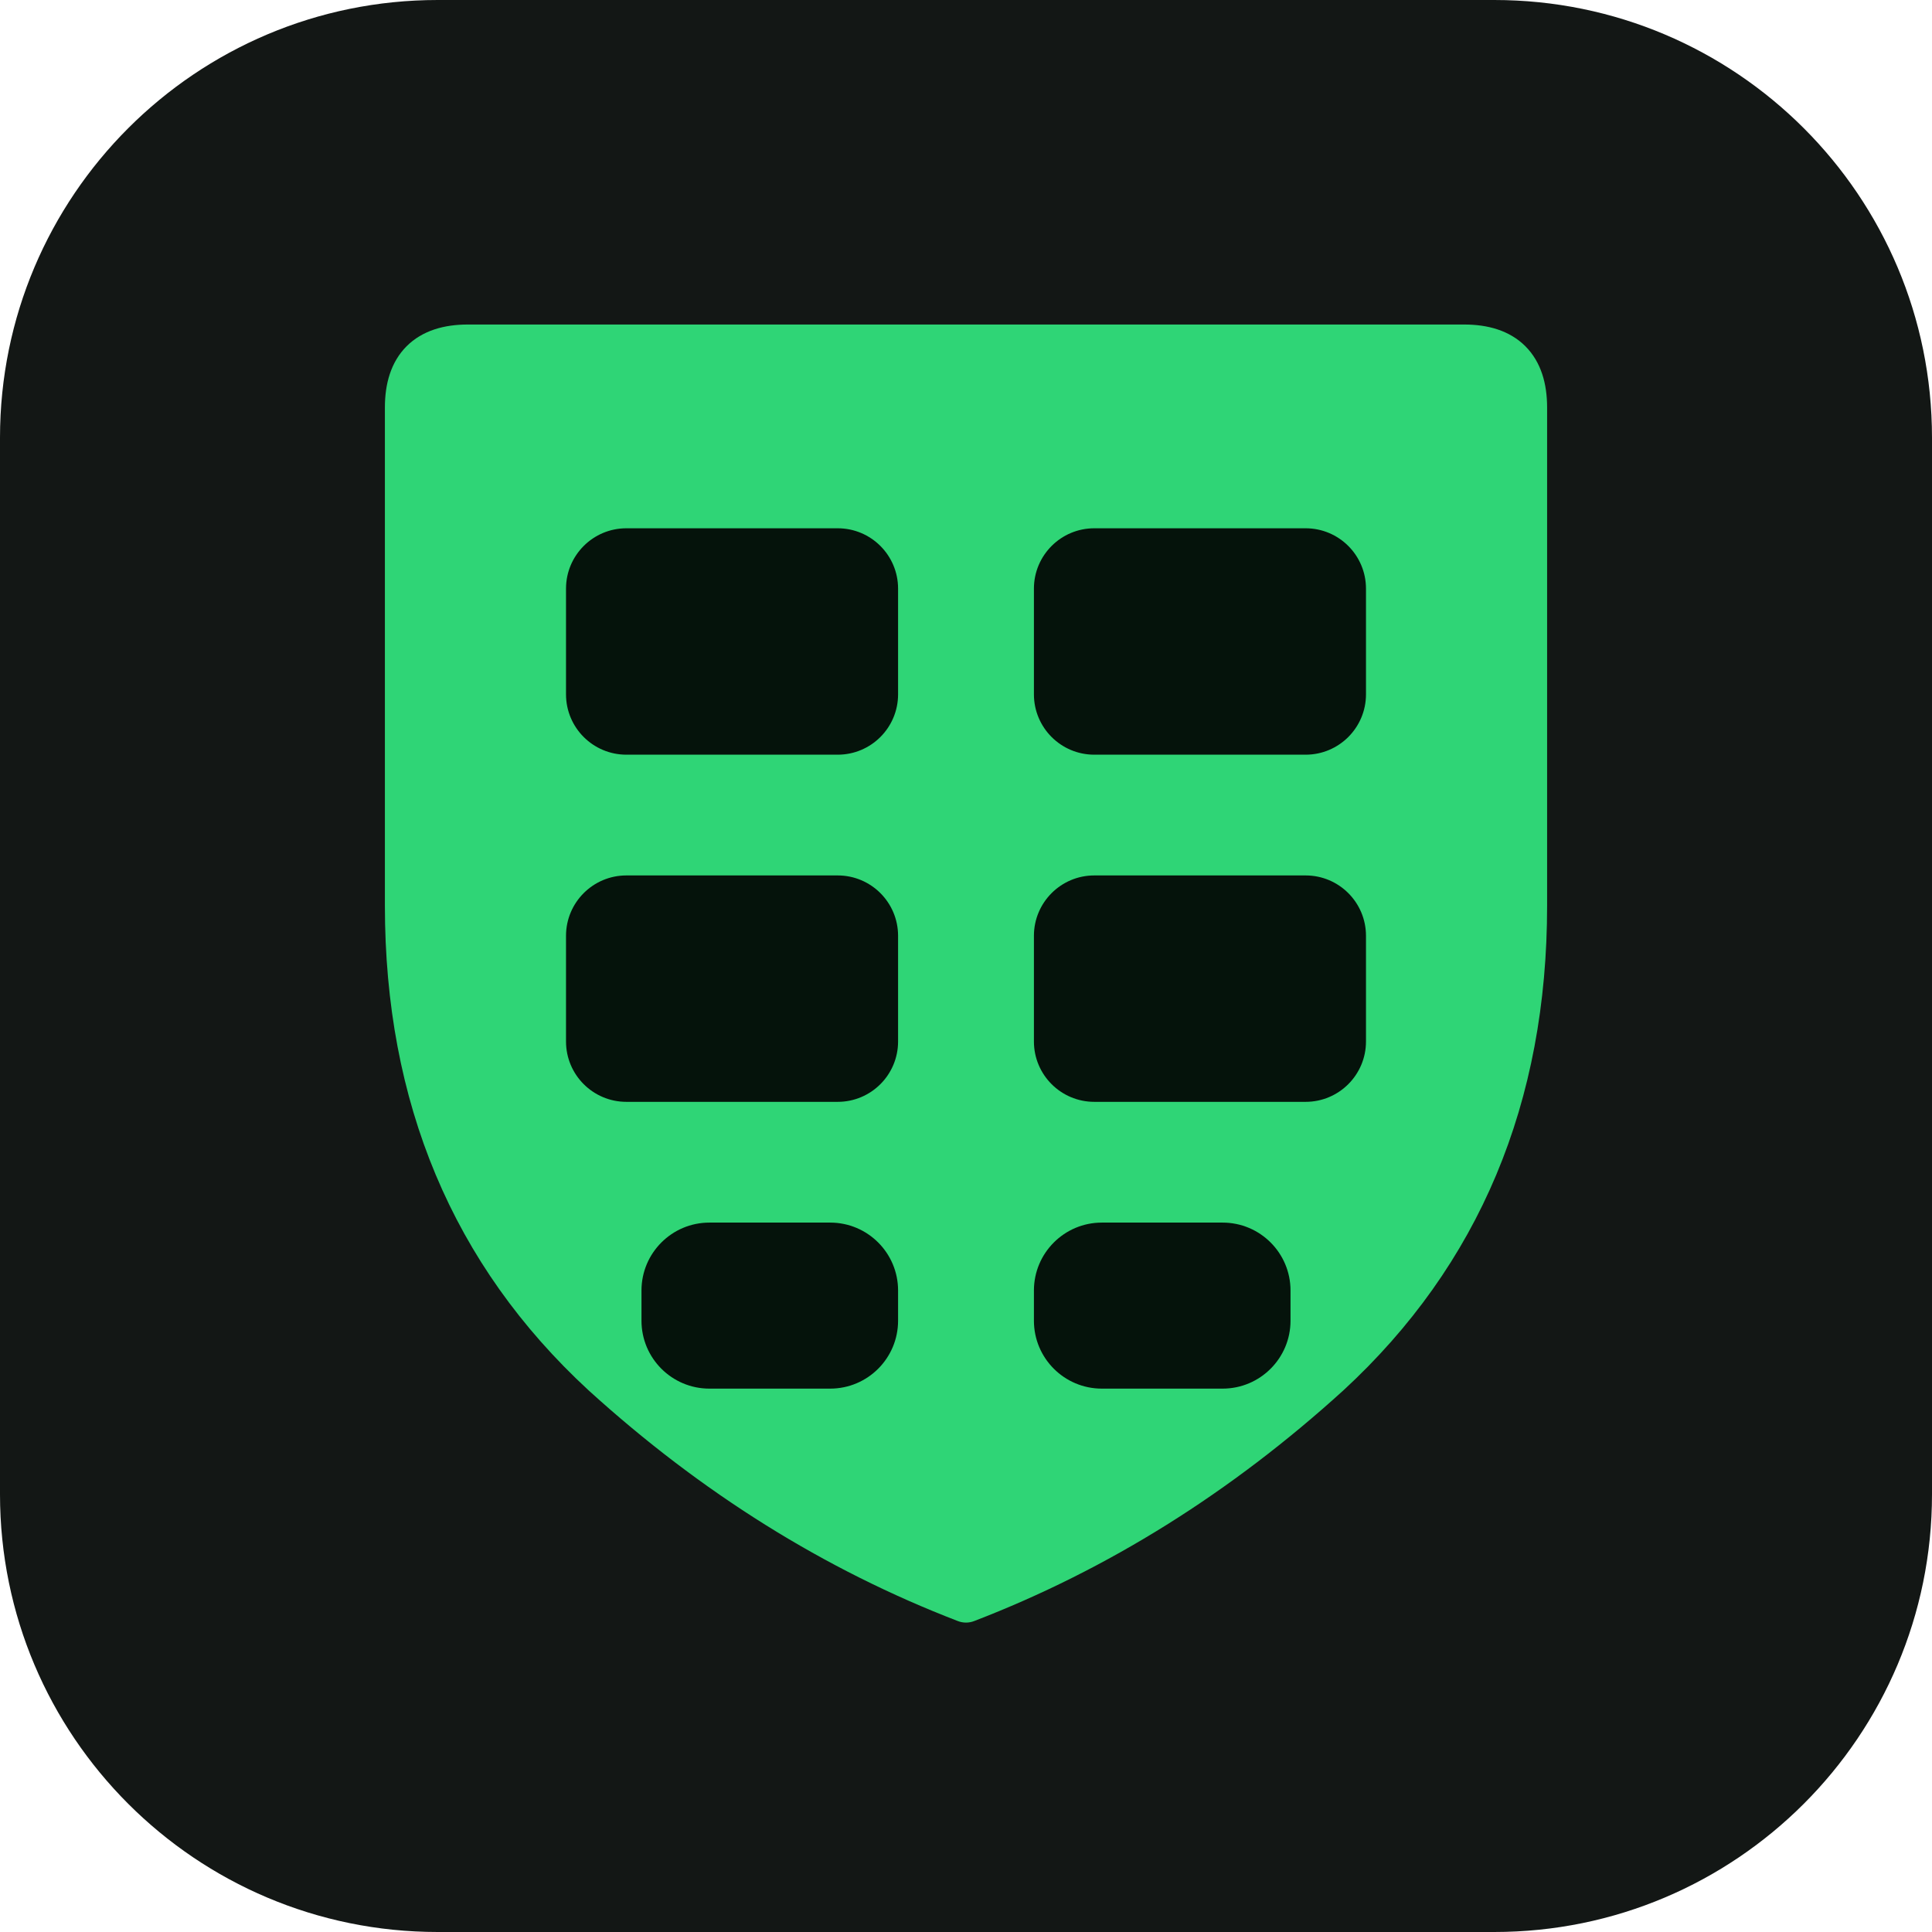
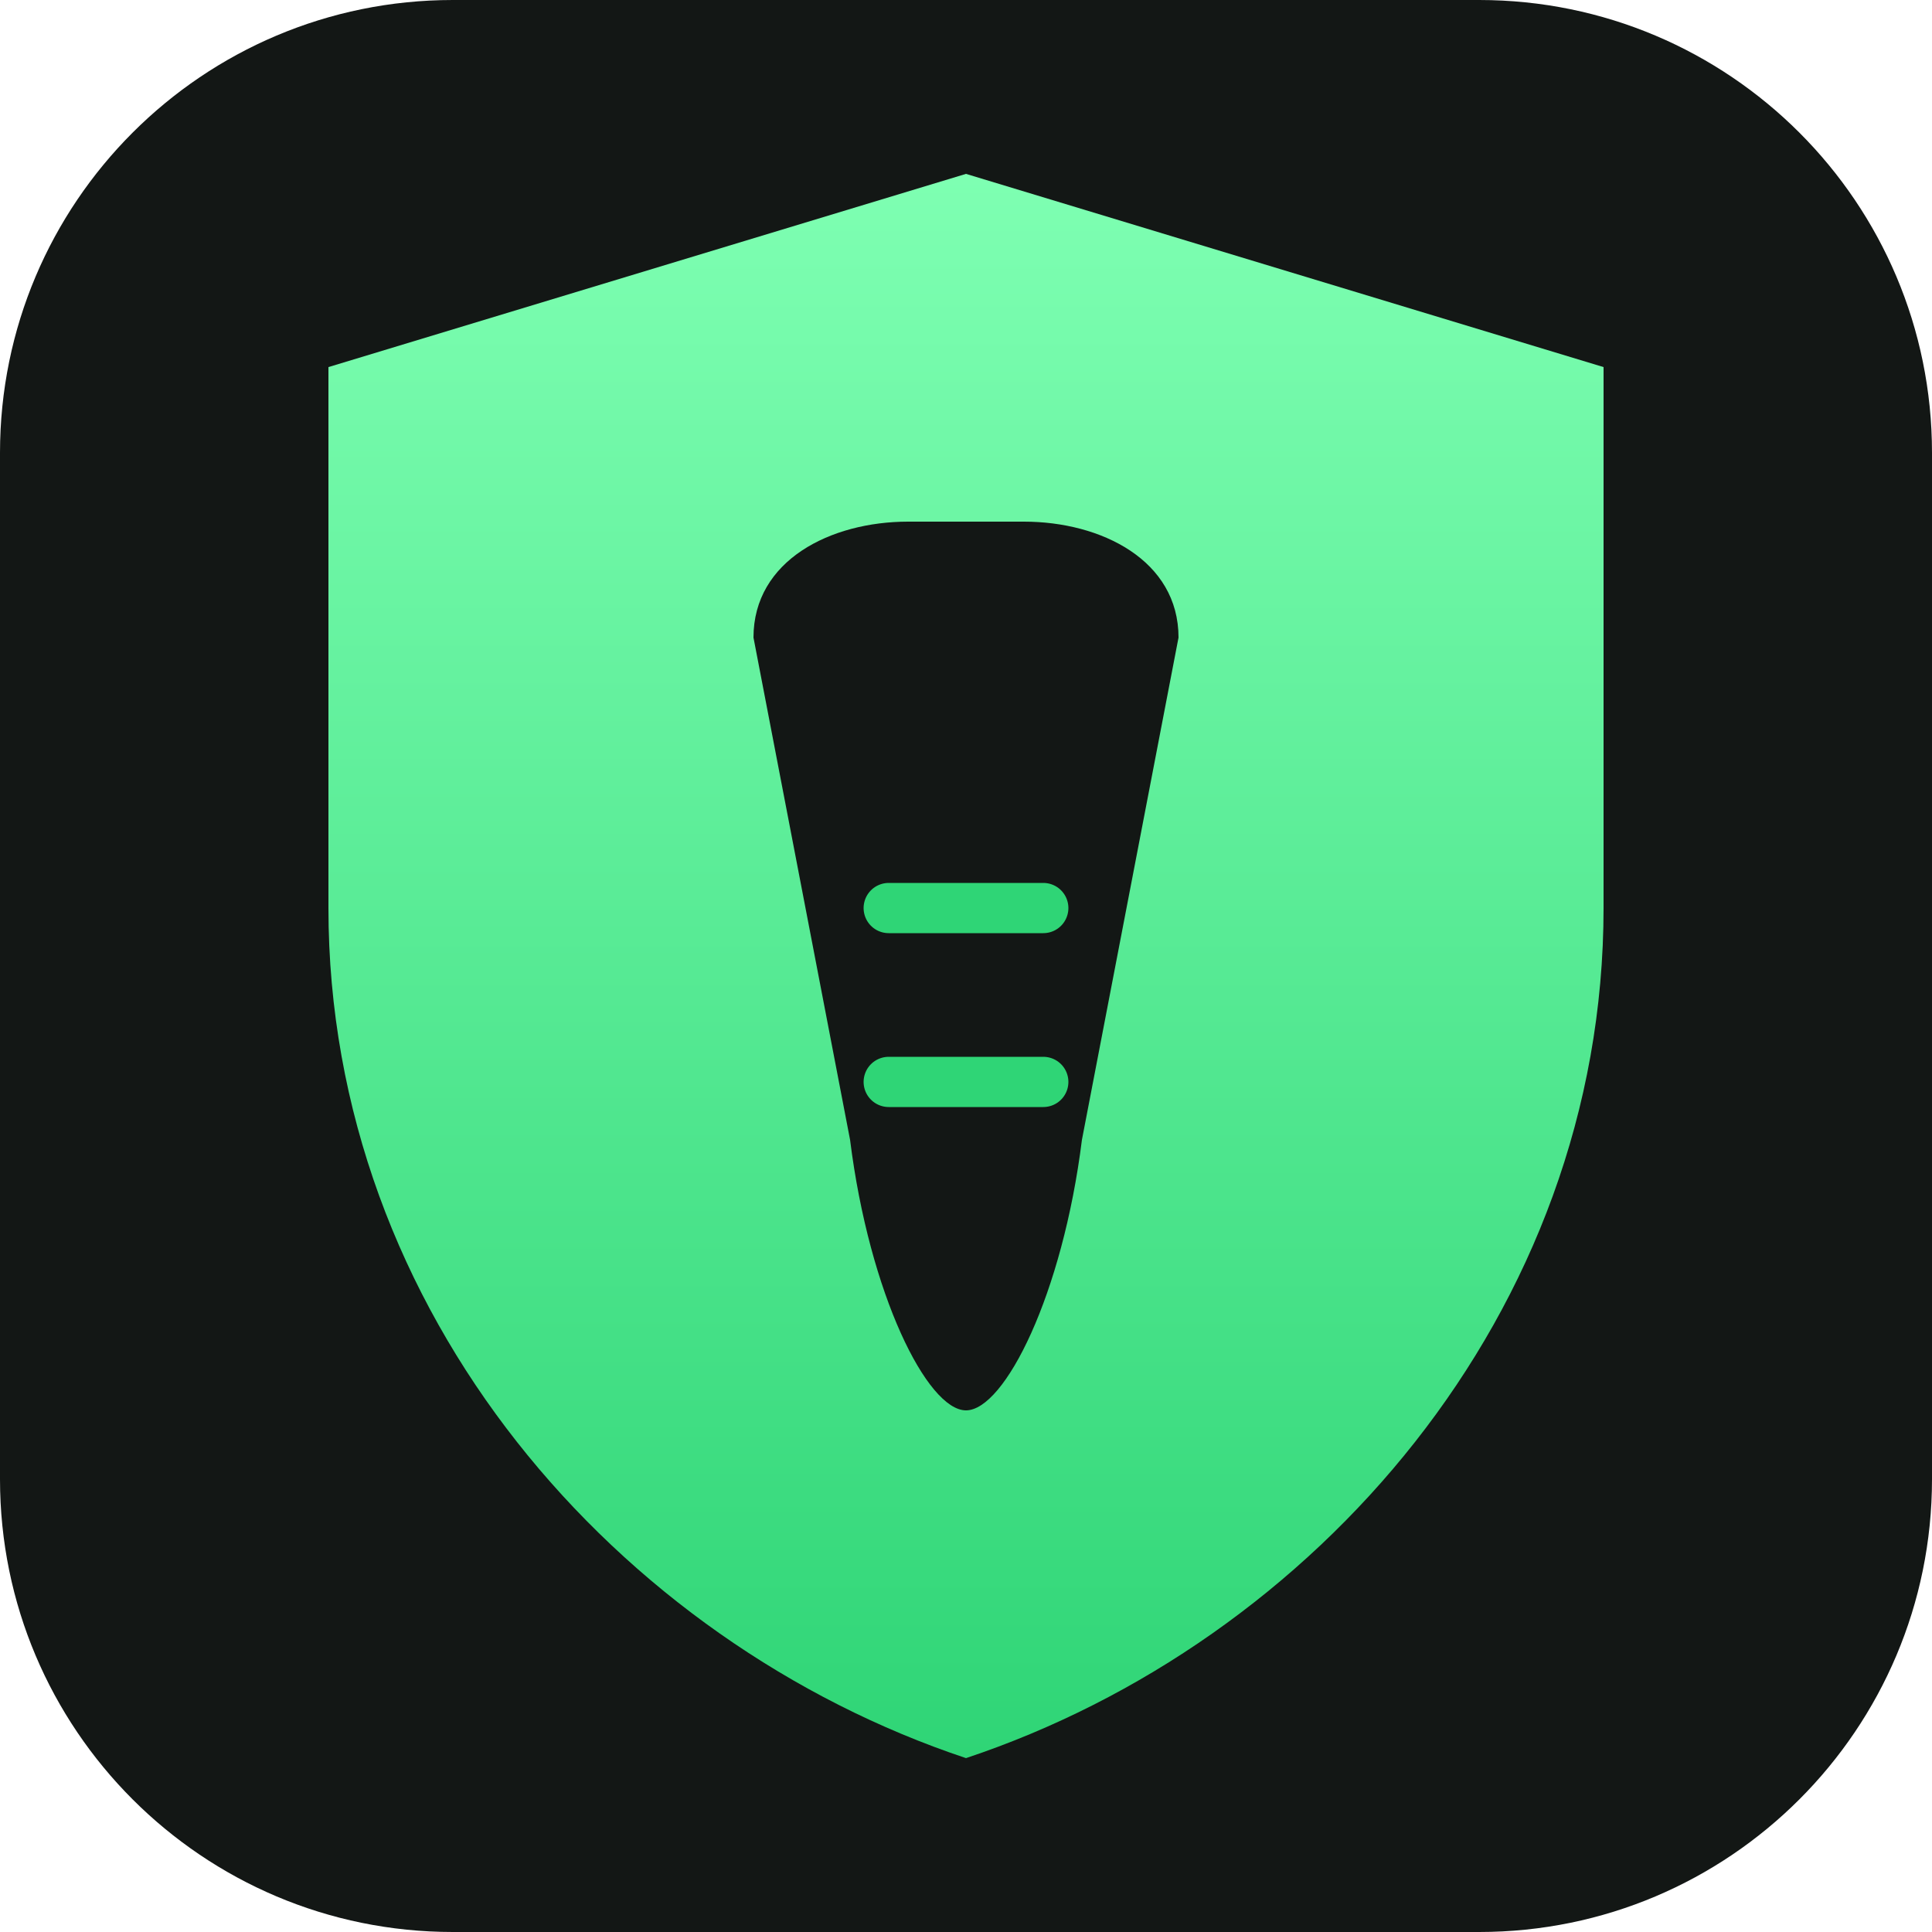
- <svg xmlns="http://www.w3.org/2000/svg" viewBox="0 0 256 256">
-   <rect x="0" y="0" width="256" height="256" rx="58" fill="#131715" />
-   <path d="M 62 46 H 194 Q 202 46 202 54 V 120 Q 202 158 176 182 Q 154 202 128 212 Q 102 202 80 182 Q 54 158 54 120 V 54 Q 54 46 62 46 Z" fill="#2FD576" stroke="#2FD576" stroke-width="6" stroke-linejoin="round" />
-   <g fill="#05130B">
-     <rect x="75" y="70" width="44" height="30" rx="8" />
-     <rect x="137" y="70" width="44" height="30" rx="8" />
-     <rect x="75" y="116" width="44" height="30" rx="8" />
-     <rect x="137" y="116" width="44" height="30" rx="8" />
-     <rect x="85" y="162" width="34" height="22" rx="9" />
-     <rect x="137" y="162" width="34" height="22" rx="9" />
+ <svg xmlns="http://www.w3.org/2000/svg" width="64" height="64" viewBox="0 0 64 64">
+   <rect x="0" y="0" width="64" height="64" rx="15" fill="#131715" />
+   <g transform="scale(0.64)">
+     <defs>
+       <linearGradient id="gg" x1="0" y1="0" x2="0" y2="1">
+         <stop offset="0" stop-color="#7EFFB2" />
+         <stop offset="1" stop-color="#2FD576" />
+       </linearGradient>
+     </defs>
+     <path d="M50,9 L83,19 L83,47 C83,68 68,85 50,91 C32,85 17,68 17,47 L17,19 Z" fill="url(#gg)" />
+     <path d="M39,33 C39,29 43,27 47,27 L53,27 C57,27 61,29 61,33 L56,59 C55,67 52,73 50,73 C48,73 45,67 44,59 Z" fill="#131715" />
+     <g stroke="#2FD576" stroke-width="2.6" stroke-linecap="round" fill="none">
+       <path d="M46,47 H54" />
+       <path d="M46,56 H54" />
+     </g>
  </g>
</svg>
